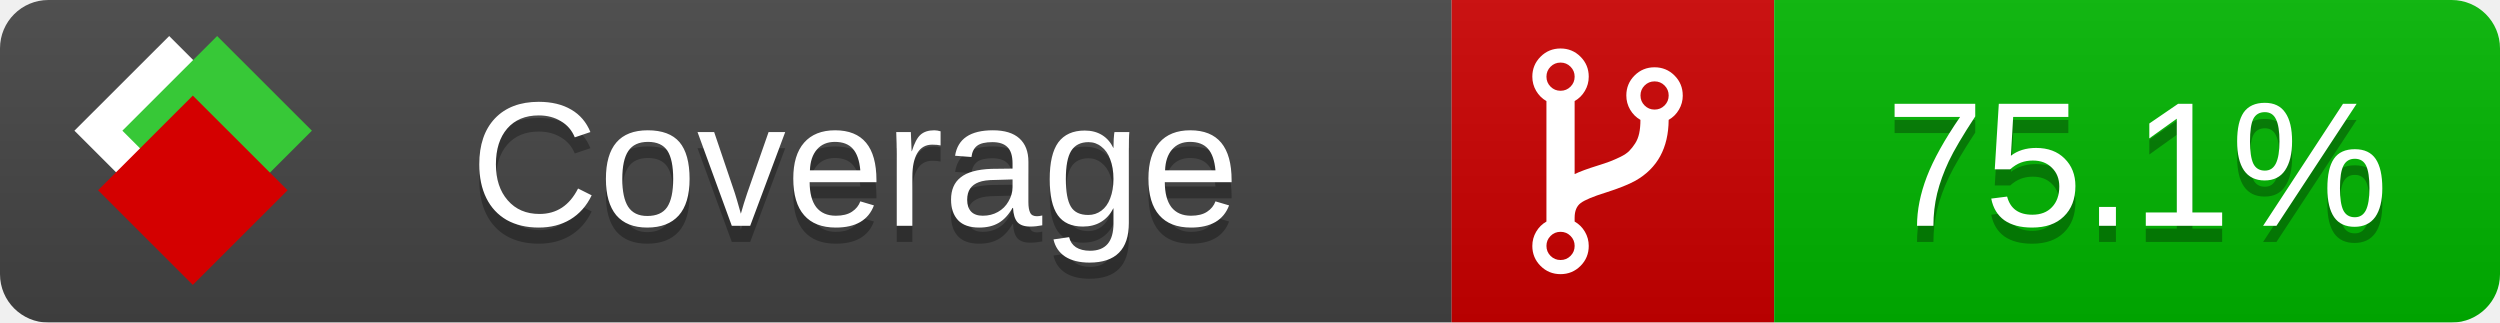
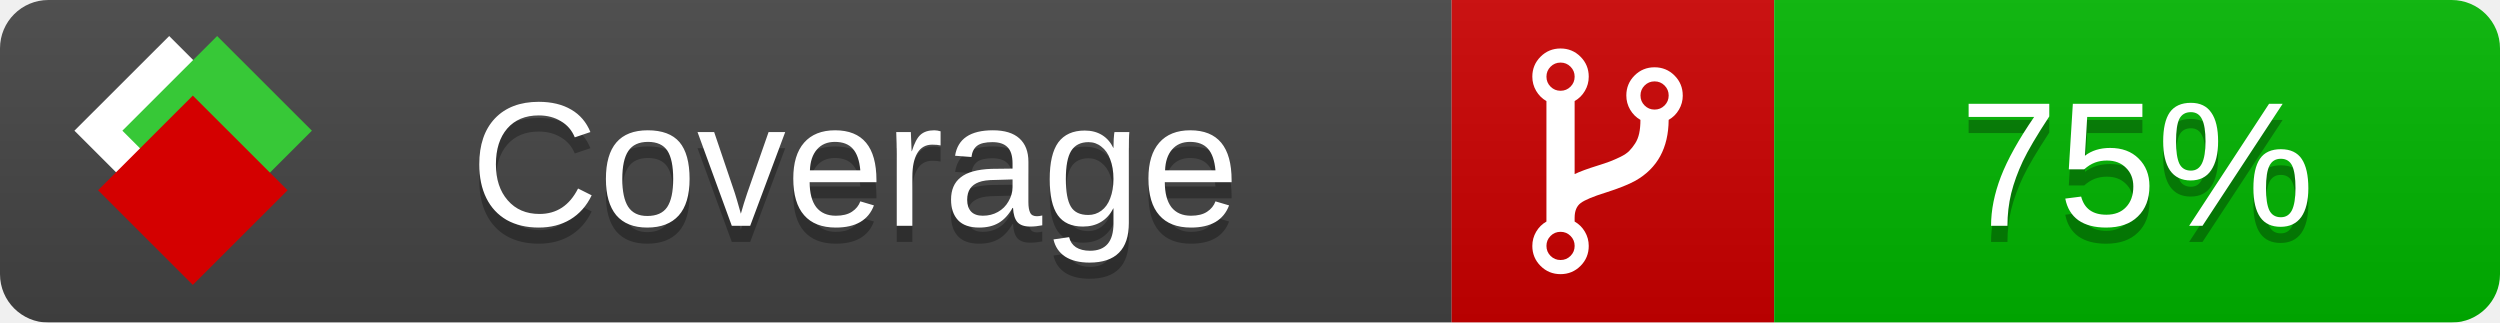
<svg xmlns="http://www.w3.org/2000/svg" xmlns:xlink="http://www.w3.org/1999/xlink" width="155" height="20">
  <style type="text/css">
          
            @keyframes fade1 {
                0% { visibility: visible; opacity: 1; }
               23% { visibility: visible; opacity: 1; }
               25% { visibility: hidden; opacity: 0; }
               48% { visibility: hidden; opacity: 0; }
               50% { visibility: hidden; opacity: 0; }
               73% { visibility: hidden; opacity: 0; }
               75% { visibility: hidden; opacity: 0; }
               98% { visibility: hidden; opacity: 0; }
              100% { visibility: visible; opacity: 1; }
            }
            @keyframes fade2 {
                0% { visibility: hidden; opacity: 0; }
               23% { visibility: hidden; opacity: 0; }
               25% { visibility: visible; opacity: 1; }
               48% { visibility: visible; opacity: 1; }
               50% { visibility: hidden; opacity: 0; }
               73% { visibility: hidden; opacity: 0; }
               75% { visibility: hidden; opacity: 0; }
               98% { visibility: hidden; opacity: 0; }
              100% { visibility: hidden; opacity: 0; }
            }
            @keyframes fade3 {
                0% { visibility: hidden; opacity: 0; }
               23% { visibility: hidden; opacity: 0; }
               25% { visibility: hidden; opacity: 0; }
               48% { visibility: hidden; opacity: 0; }
               50% { visibility: visible; opacity: 1; }
               73% { visibility: visible; opacity: 1; }
               75% { visibility: hidden; opacity: 0; }
               98% { visibility: hidden; opacity: 0; }
              100% { visibility: hidden; opacity: 0; }
            }
            @keyframes fade4 {
                0% { visibility: hidden; opacity: 0; }
               23% { visibility: hidden; opacity: 0; }
               25% { visibility: hidden; opacity: 0; }
               48% { visibility: hidden; opacity: 0; }
               50% { visibility: hidden; opacity: 0; }
               73% { visibility: hidden; opacity: 0; }
               75% { visibility: visible; opacity: 1; }
               98% { visibility: visible; opacity: 1; }
              100% { visibility: hidden; opacity: 0; }
            }
            .linecoverage {
                animation-duration: 15s;
                animation-name: fade1;
                animation-iteration-count: infinite;
            }
            .branchcoverage {
                animation-duration: 15s;
                animation-name: fade2;
                animation-iteration-count: infinite;
            }
            .methodcoverage {
                animation-duration: 15s;
                animation-name: fade3;
                animation-iteration-count: infinite;
            }
            .fullmethodcoverage {
                animation-duration: 15s;
                animation-name: fade4;
                animation-iteration-count: infinite;
            }
          
    </style>
  <defs>
    <linearGradient id="gradient" x2="0" y2="100%">
      <stop offset="0" stop-color="#bbb" stop-opacity=".1" />
      <stop offset="1" stop-opacity=".1" />
    </linearGradient>
    <linearGradient id="c">
      <stop offset="0" stop-color="#d40000" />
      <stop offset="1" stop-color="#ff2a2a" />
    </linearGradient>
    <linearGradient id="a">
      <stop offset="0" stop-color="#e0e0de" />
      <stop offset="1" stop-color="#fff" />
    </linearGradient>
    <linearGradient id="b">
      <stop offset="0" stop-color="#37c837" />
      <stop offset="1" stop-color="#217821" />
    </linearGradient>
    <linearGradient xlink:href="#a" id="e" x1="106.44" x2="69.96" y1="-11.96" y2="-46.84" gradientTransform="matrix(-.8426 -.00045 -.00045 -.8426 -94.27 -75.82)" gradientUnits="userSpaceOnUse" />
    <linearGradient xlink:href="#b" id="f" x1="56.19" x2="77.97" y1="-23.45" y2="10.62" gradientTransform="matrix(.8426 .00045 .00045 .8426 94.27 75.82)" gradientUnits="userSpaceOnUse" />
    <linearGradient xlink:href="#c" id="g" x1="79.98" x2="132.9" y1="10.79" y2="10.79" gradientTransform="matrix(.8426 .00045 .00045 .8426 94.27 75.82)" gradientUnits="userSpaceOnUse" />
    <mask id="mask">
      <rect width="155" height="20" rx="3" fill="#fff" />
    </mask>
    <g id="icon" transform="matrix(.04486 0 0 .04481 -.48 -.63)">
      <rect width="52.92" height="52.92" x="-109.72" y="-27.13" fill="url(#e)" transform="rotate(-135)" />
      <rect width="52.92" height="52.92" x="70.19" y="-39.18" fill="url(#f)" transform="rotate(45)" />
      <rect width="52.92" height="52.92" x="80.05" y="-15.74" fill="url(#g)" transform="rotate(45)" />
    </g>
  </defs>
  <g mask="url(#mask)">
    <rect x="0" y="0" width="90" height="20" fill="#444" />
    <rect x="90" y="0" width="20" height="20" fill="#c00" />
    <rect x="110" y="0" width="45" height="20" fill="#00B600" />
    <rect x="0" y="0" width="155" height="20" fill="url(#gradient)" />
  </g>
  <g>
    <path class="" fill="#fff" d="m 97.628,15.247 q 0,-0.364 -0.255,-0.619 -0.255,-0.255 -0.619,-0.255 -0.364,0 -0.619,0.255 -0.255,0.255 -0.255,0.619 0,0.364 0.255,0.619 0.255,0.255 0.619,0.255 0.364,0 0.619,-0.255 0.255,-0.255 0.255,-0.619 z m 0,-10.493 q 0,-0.364 -0.255,-0.619 -0.255,-0.255 -0.619,-0.255 -0.364,0 -0.619,0.255 -0.255,0.255 -0.255,0.619 0,0.364 0.255,0.619 0.255,0.255 0.619,0.255 0.364,0 0.619,-0.255 0.255,-0.255 0.255,-0.619 z m 5.83,1.166 q 0,-0.364 -0.255,-0.619 -0.255,-0.255 -0.619,-0.255 -0.364,0 -0.619,0.255 -0.255,0.255 -0.255,0.619 0,0.364 0.255,0.619 0.255,0.255 0.619,0.255 0.364,0 0.619,-0.255 0.255,-0.255 0.255,-0.619 z m 0.874,0 q 0,0.474 -0.237,0.879 -0.237,0.405 -0.638,0.633 -0.018,2.614 -2.059,3.771 -0.619,0.346 -1.849,0.738 -1.166,0.364 -1.544,0.647 -0.378,0.282 -0.378,0.911 l 0,0.237 q 0.401,0.228 0.638,0.633 0.237,0.405 0.237,0.879 0,0.729 -0.51,1.239 -0.51,0.51 -1.239,0.51 -0.729,0 -1.239,-0.51 -0.51,-0.51 -0.51,-1.239 0,-0.474 0.237,-0.879 0.237,-0.405 0.638,-0.633 l 0,-7.469 q -0.401,-0.228 -0.638,-0.633 -0.237,-0.405 -0.237,-0.879 0,-0.729 0.51,-1.239 0.51,-0.51 1.239,-0.51 0.729,0 1.239,0.51 0.51,0.51 0.51,1.239 0,0.474 -0.237,0.879 -0.237,0.405 -0.638,0.633 l 0,4.527 q 0.492,-0.237 1.403,-0.519 0.501,-0.155 0.797,-0.269 0.296,-0.114 0.642,-0.282 0.346,-0.169 0.537,-0.36 0.191,-0.191 0.369,-0.465 0.178,-0.273 0.255,-0.633 0.077,-0.36 0.077,-0.833 -0.401,-0.228 -0.638,-0.633 -0.237,-0.405 -0.237,-0.879 0,-0.729 0.51,-1.239 0.51,-0.51 1.239,-0.51 0.729,0 1.239,0.51 0.51,0.51 0.51,1.239 z" />
  </g>
  <g fill="#fff" text-anchor="middle" font-family="Verdana,Arial,Geneva,sans-serif" font-size="11">
    <a xlink:href="https://github.com/danielpalme/ReportGenerator" target="_top">
      <use xlink:href="#icon" transform="translate(3,1) scale(3.5)" />
    </a>
    <text x="53" y="15" fill="#010101" fill-opacity=".3">Coverage</text>
    <text x="53" y="14" fill="#fff">Coverage</text>
-     <text class="" x="132.5" y="15" fill="#010101" fill-opacity=".3">75.1%</text>
-     <text class="" x="132.5" y="14">75.1%</text>
+     <text class="" x="132.5" y="15" fill="#010101" fill-opacity=".3">75%</text>
+     <text class="" x="132.5" y="14">75%</text>
  </g>
  <g>
    <rect class="" x="90" y="0" width="65" height="20" fill-opacity="0" />
  </g>
</svg>
